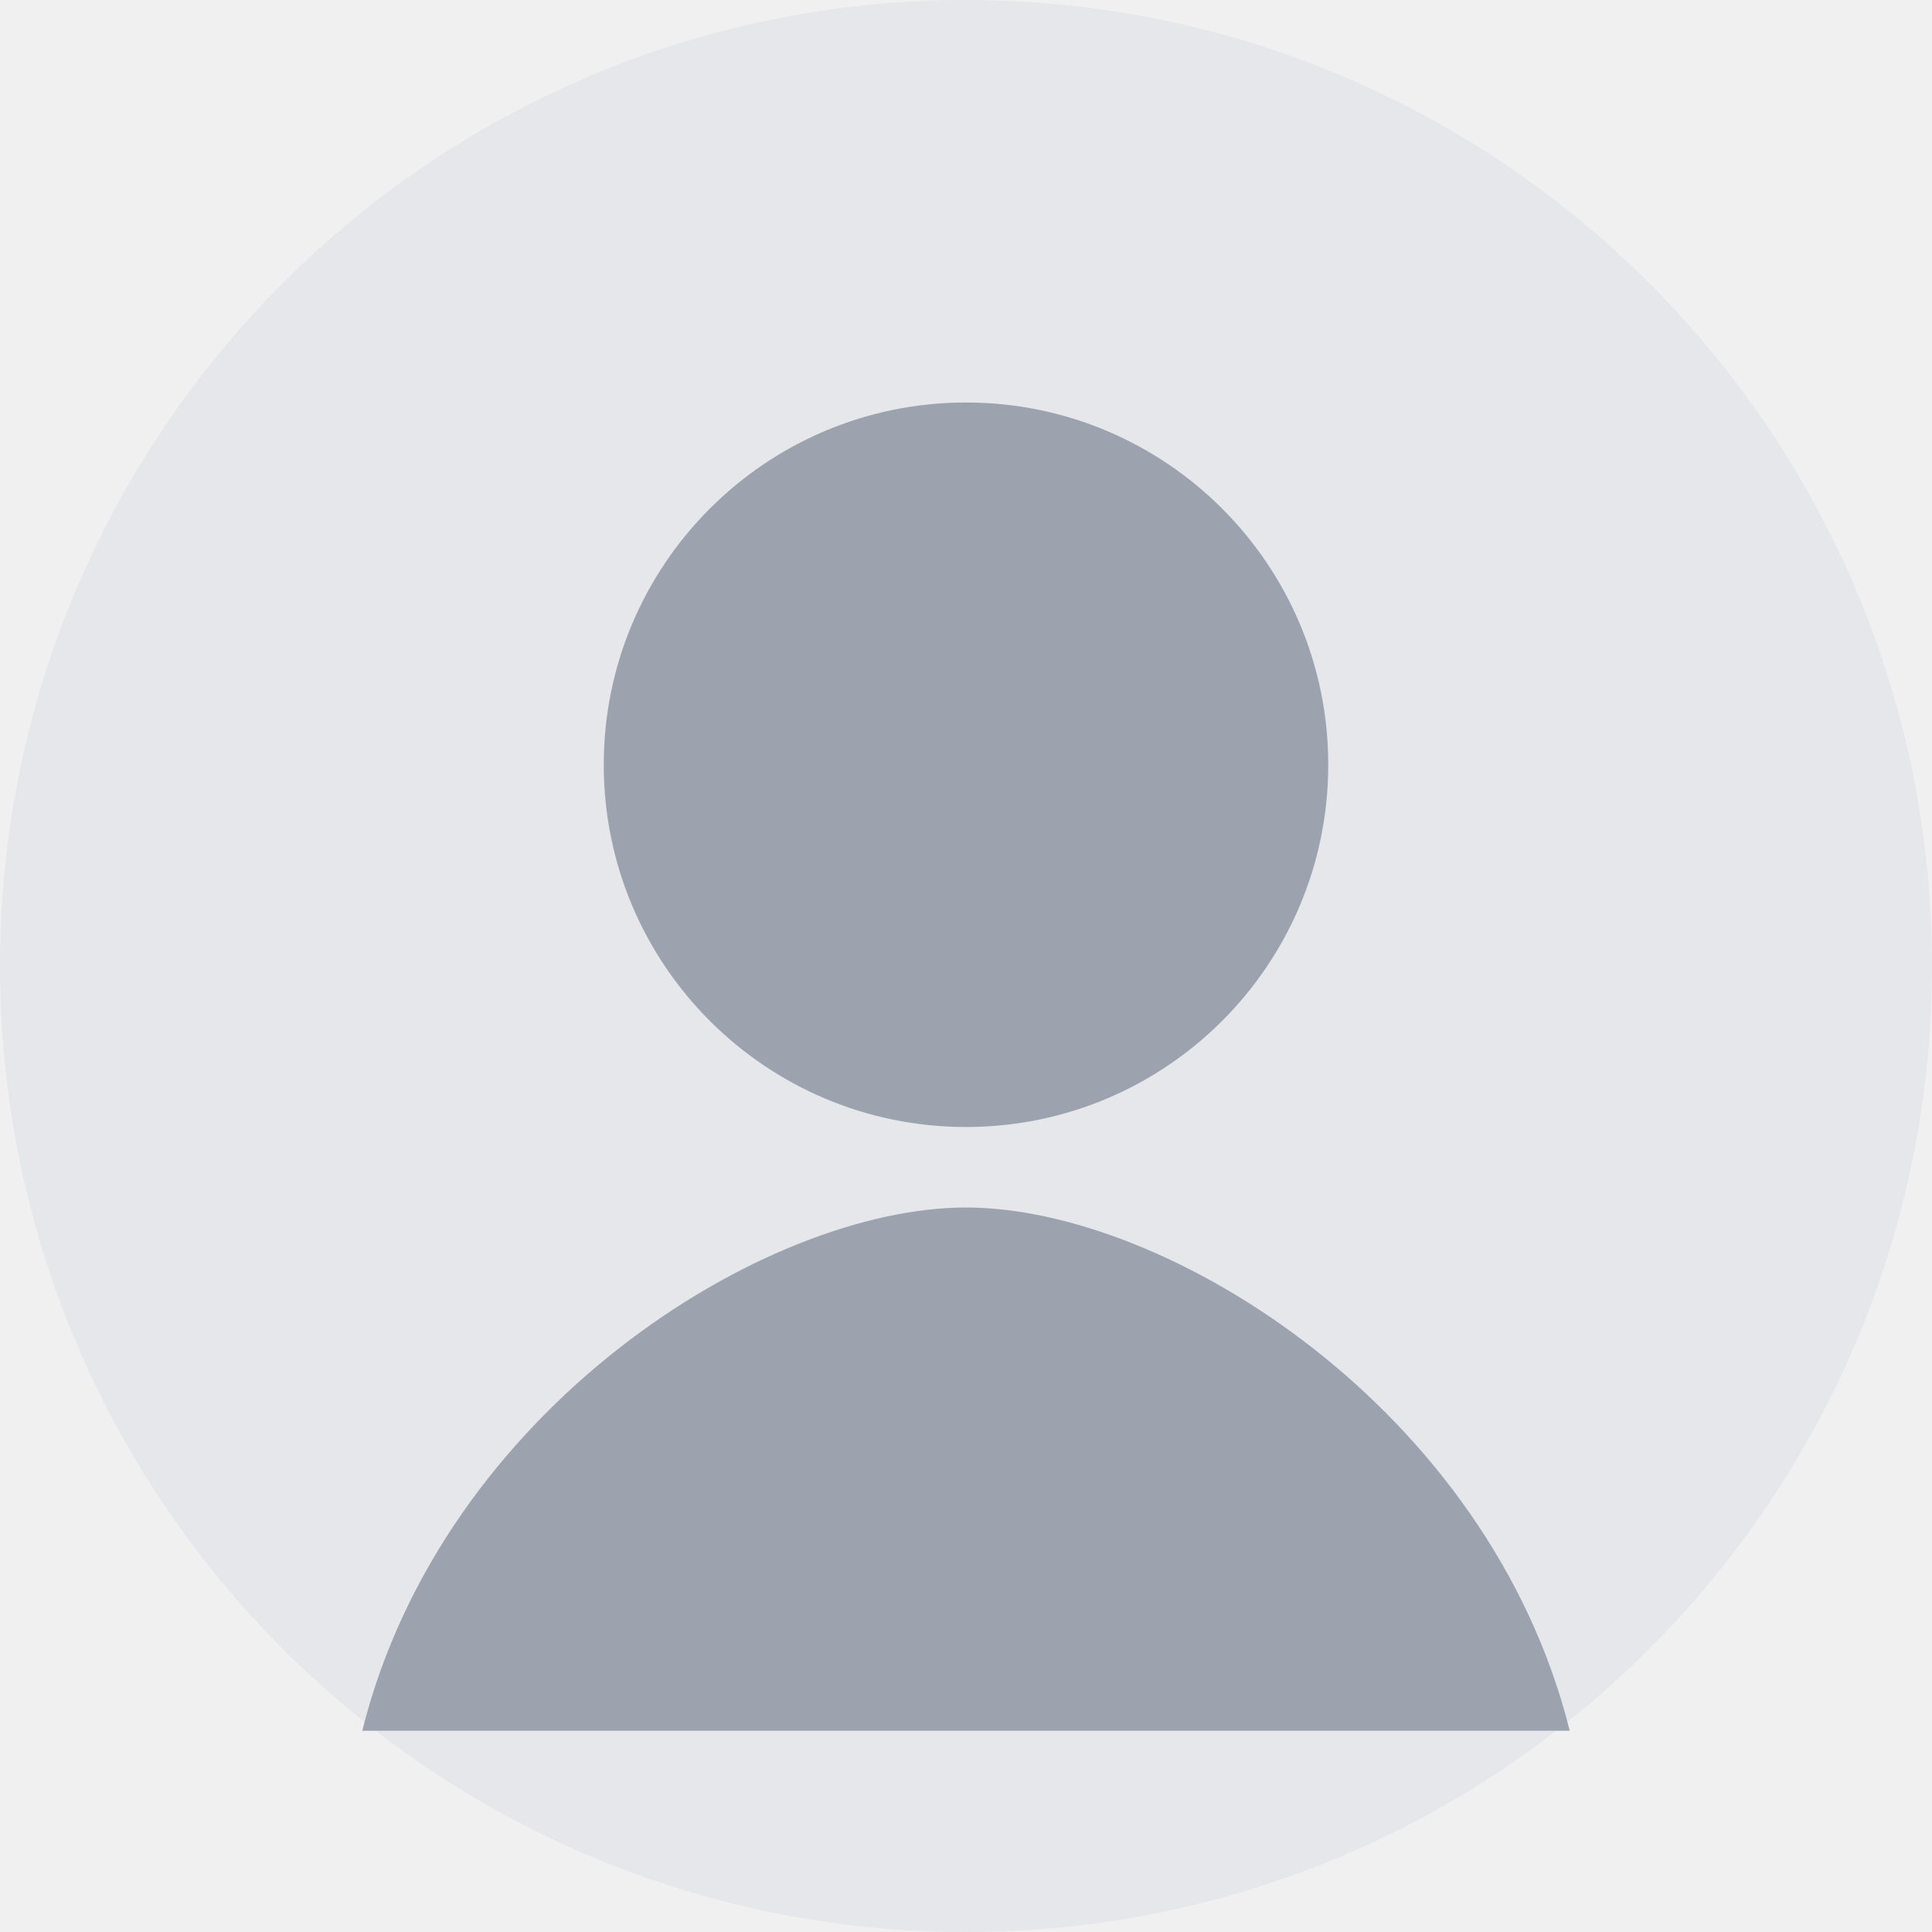
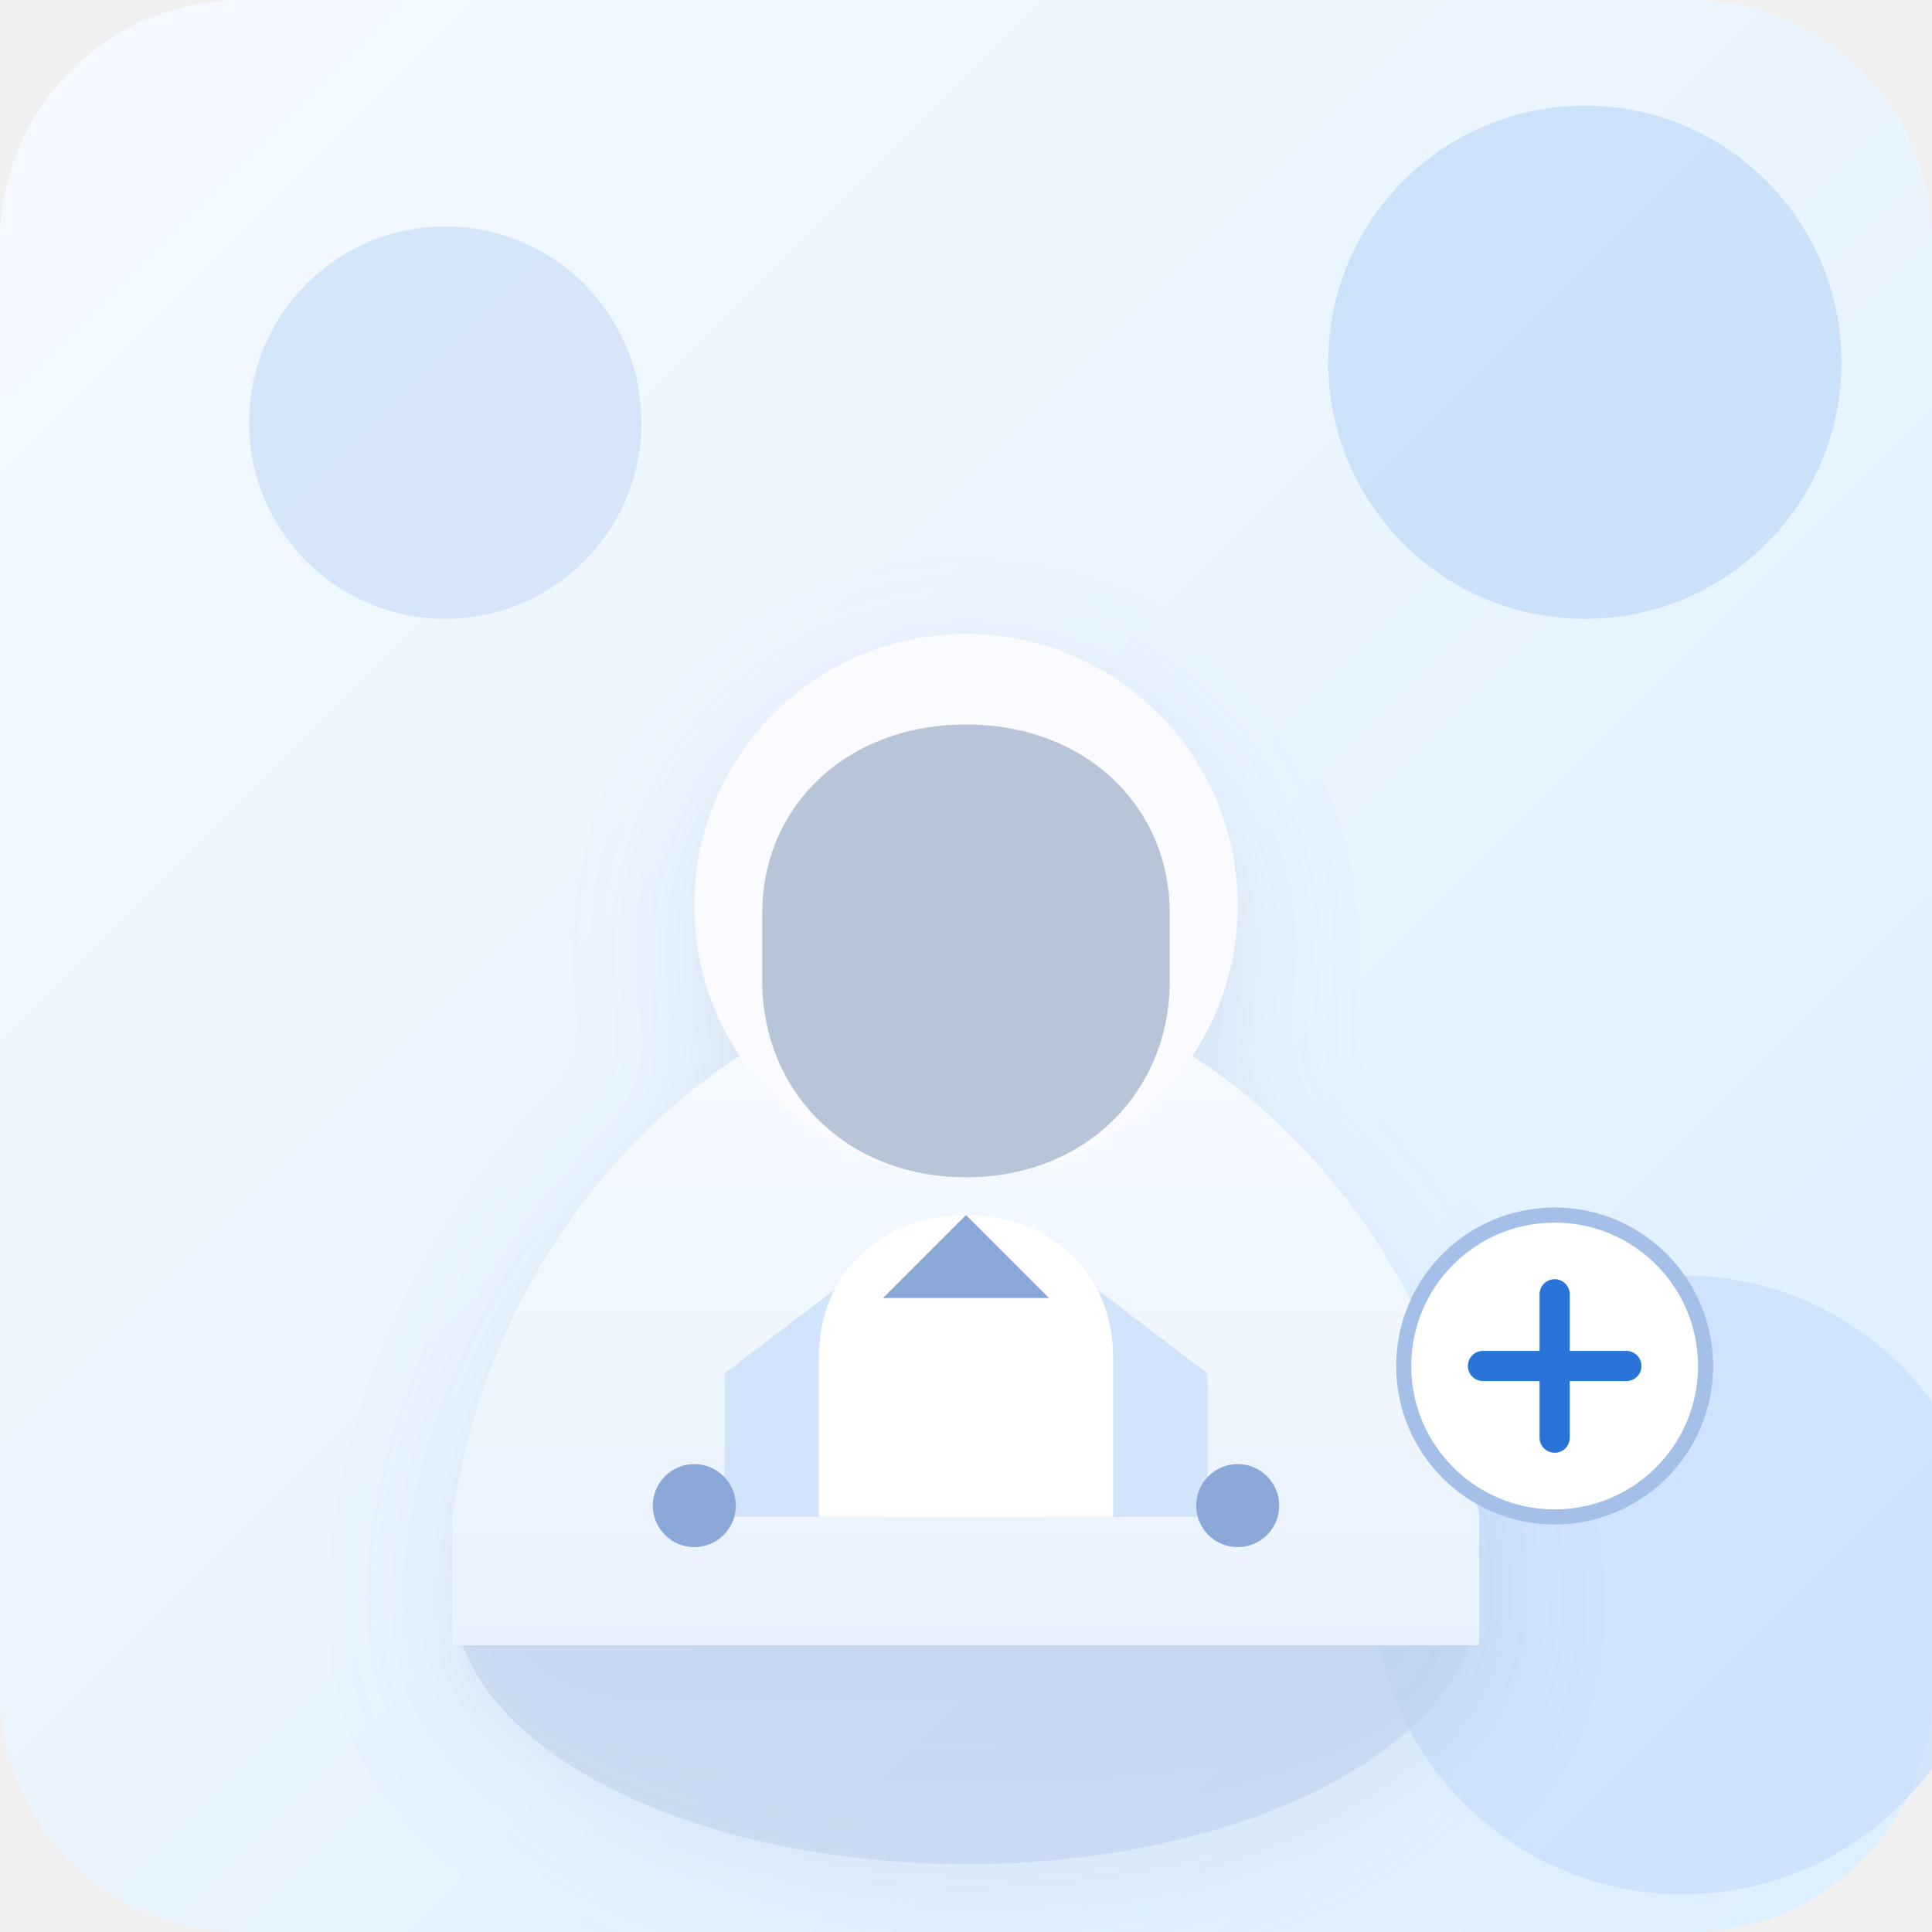
- <svg xmlns="http://www.w3.org/2000/svg" width="96" height="96" viewBox="0 0 96 96" role="img" aria-label="Avatar placeholder">
-   <rect width="96" height="96" rx="48" fill="#E5E7EB" />
-   <circle cx="48" cy="38" r="18" fill="#9CA3AF" />
-   <path d="M18 86c4-16 20-26 30-26s26 10 30 26" fill="#9CA3AF" />
+ <svg xmlns="http://www.w3.org/2000/svg" width="512" height="512" viewBox="0 0 512 512" role="img" aria-label="Doctor profile placeholder">
+   <defs>
+     <linearGradient id="bgGradient" x1="0" y1="0" x2="1" y2="1">
+       <stop offset="0%" stop-color="#F5FAFF" />
+       <stop offset="100%" stop-color="#DDEEFF" />
+     </linearGradient>
+     <linearGradient id="coatGradient" x1="0" y1="0" x2="0" y2="1">
+       <stop offset="0%" stop-color="#F7FBFF" />
+       <stop offset="100%" stop-color="#E8F2FF" />
+     </linearGradient>
+     <filter id="softShadow" x="-20%" y="-20%" width="140%" height="140%">
+       <feDropShadow dx="0" dy="12" stdDeviation="16" flood-color="#8AA7CC" flood-opacity="0.22" />
+     </filter>
+   </defs>
+   <rect width="512" height="512" rx="64" fill="url(#bgGradient)" />
+   <circle cx="118" cy="112" r="52" fill="#CFE1F9" opacity="0.8" />
+   <circle cx="420" cy="96" r="68" fill="#BFD8F8" opacity="0.7" />
+   <circle cx="446" cy="420" r="82" fill="#C9DFFD" opacity="0.78" />
+   <g transform="translate(256 274)" filter="url(#softShadow)">
+     <ellipse cx="0" cy="148" rx="136" ry="72" fill="#BFD1EB" opacity="0.62" />
+     <path d="M-136 128c12-86 82-142 136-142s124 56 136 142v34h-272z" fill="url(#coatGradient)" />
+     <path d="M-64 128h42V58l-42 32zm128 0h-42V58l42 32z" fill="#D2E4FB" />
+     <circle cx="0" cy="-34" r="72" fill="#F9FBFF" />
+     <path d="M-54 -32c0-28 22-50 54-50s54 22 54 50v18c0 29-22 52-54 52s-54-23-54-52z" fill="#B8C5D9" />
+     <path d="M-39 86c0-24 18-38 39-38s39 14 39 38v42h-78z" fill="#FFFFFF" />
+     <path d="M0 48l-22 22h44z" fill="#8AA9D8" />
+     <circle cx="-72" cy="125" r="11" fill="#8AA9D8" />
+     <circle cx="72" cy="125" r="11" fill="#8AA9D8" />
+   </g>
+   <g transform="translate(412 362)">
+     <circle cx="0" cy="0" r="40" fill="#FFFFFF" stroke="#A5C0E8" stroke-width="4" />
+     <path d="M0-19v38M-19 0h38" stroke="#2A73D9" stroke-width="8" stroke-linecap="round" />
+   </g>
</svg>
